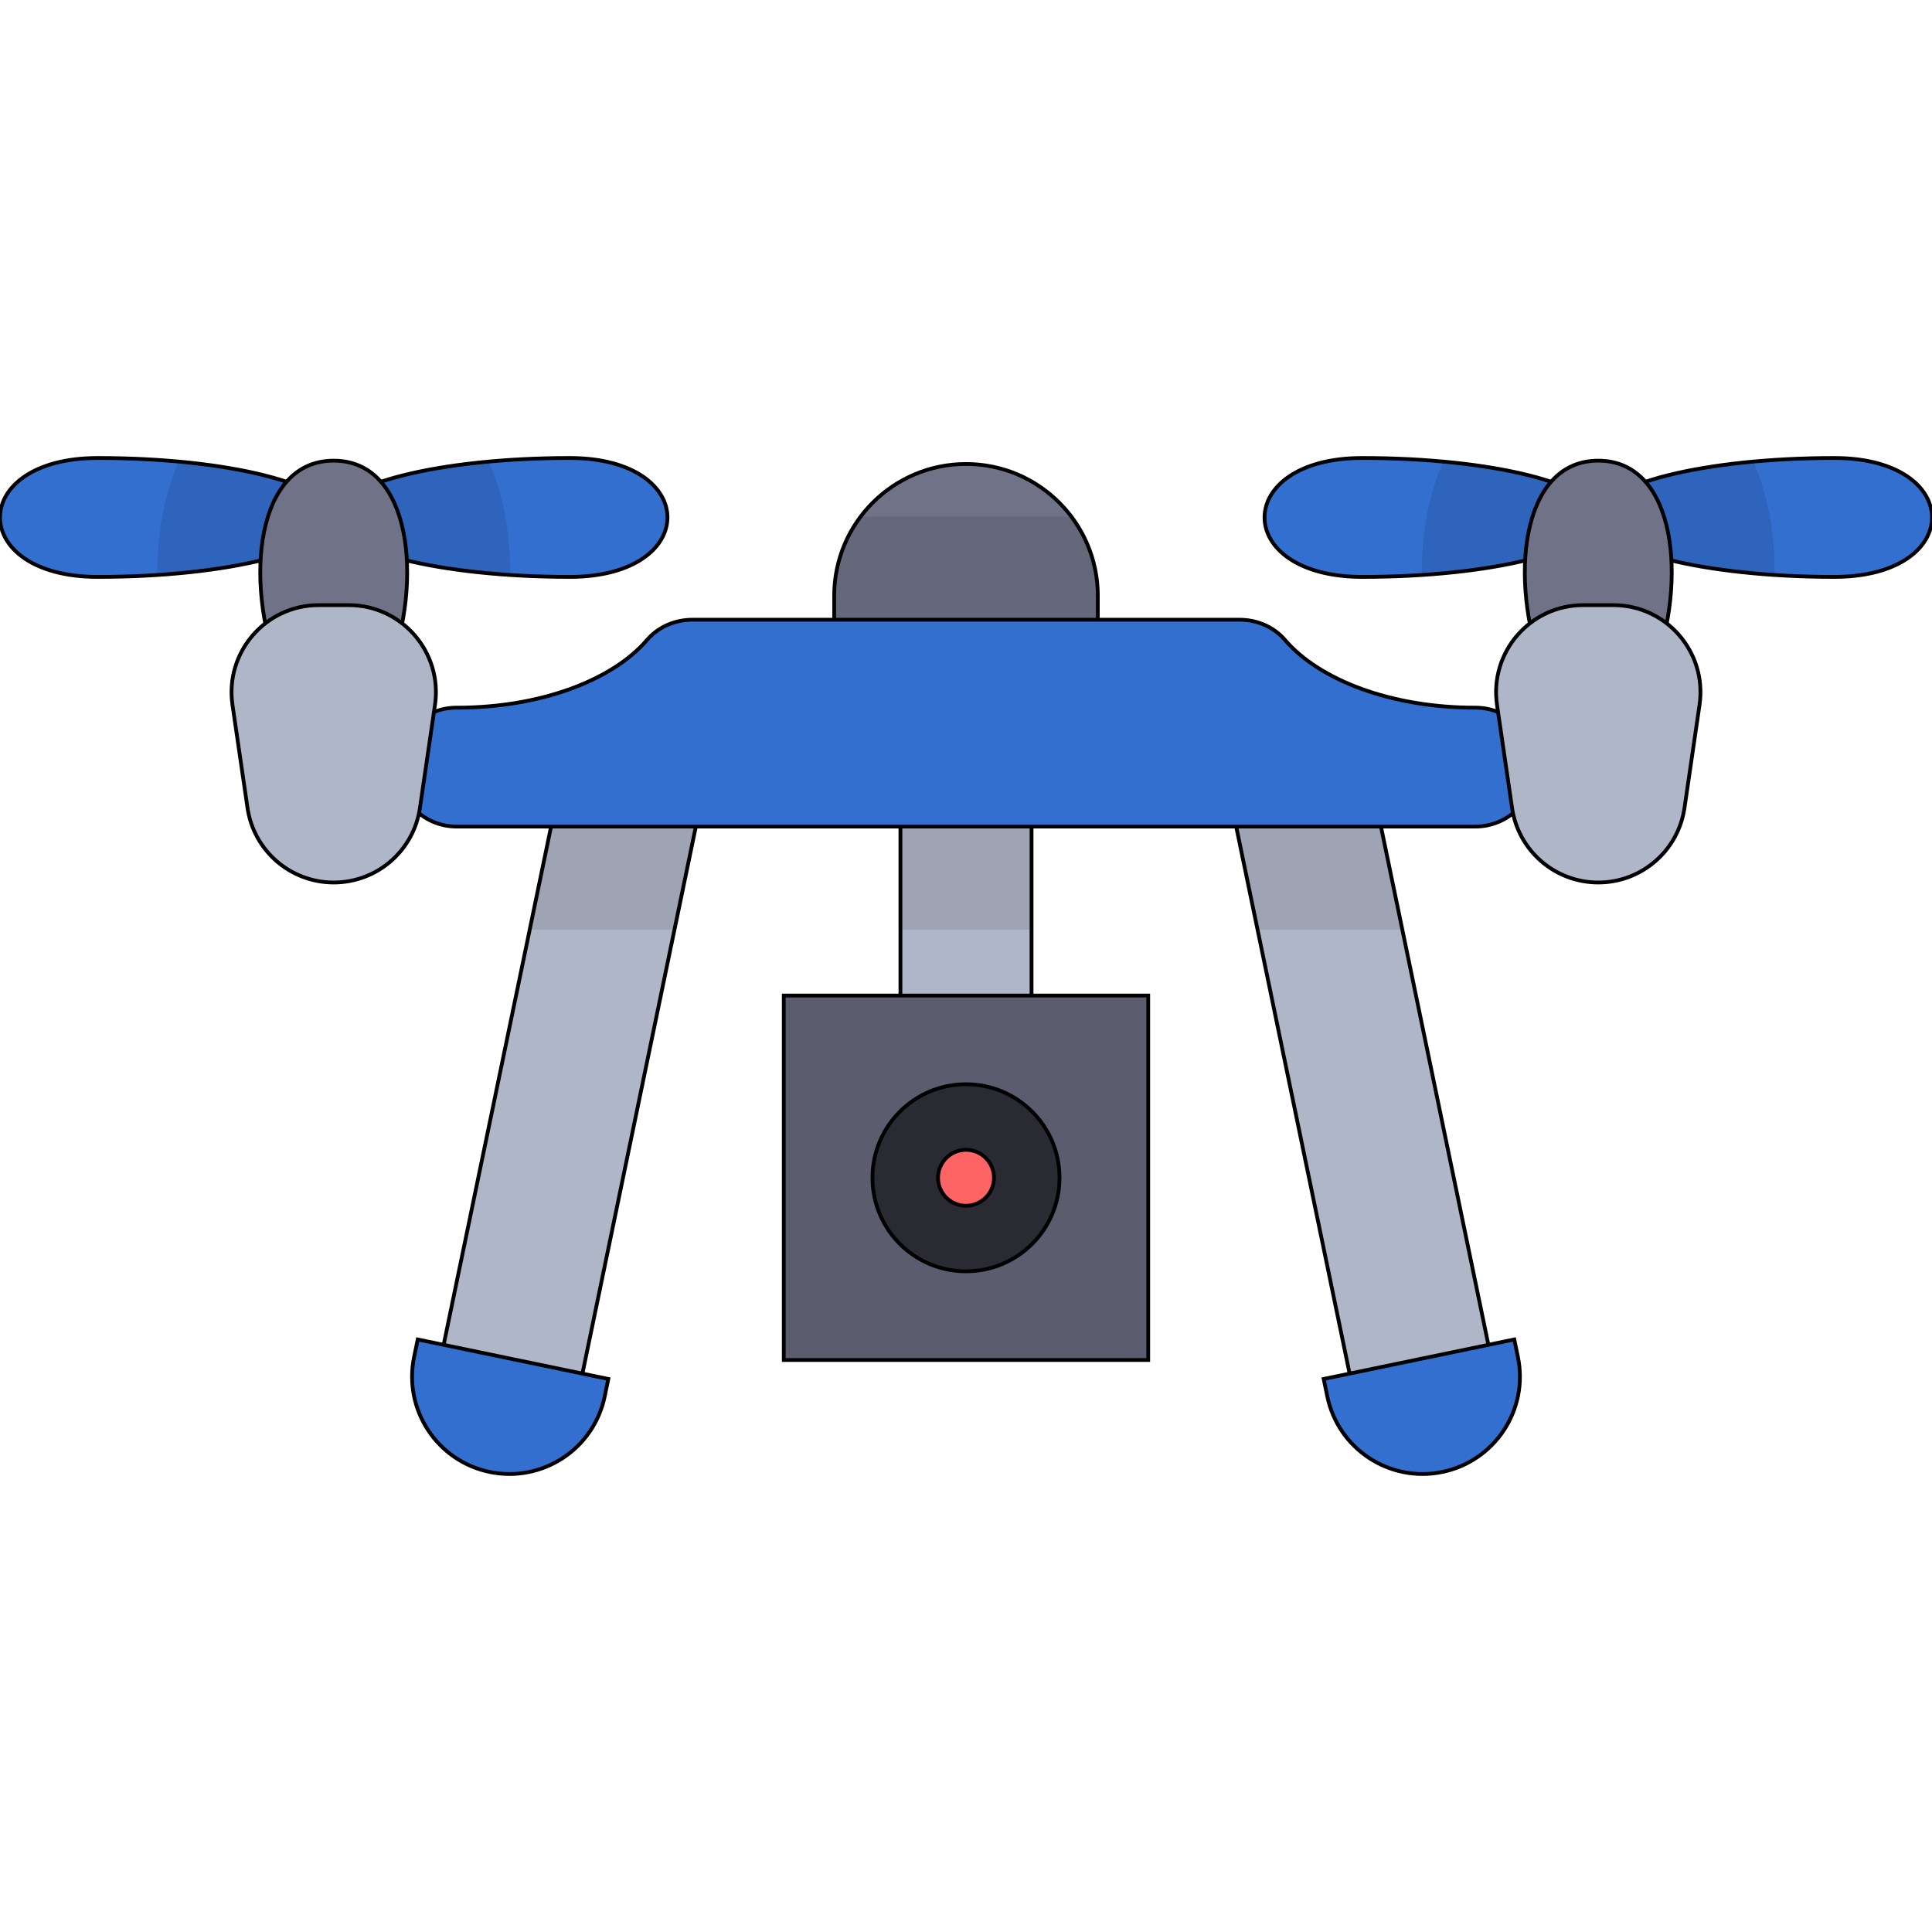
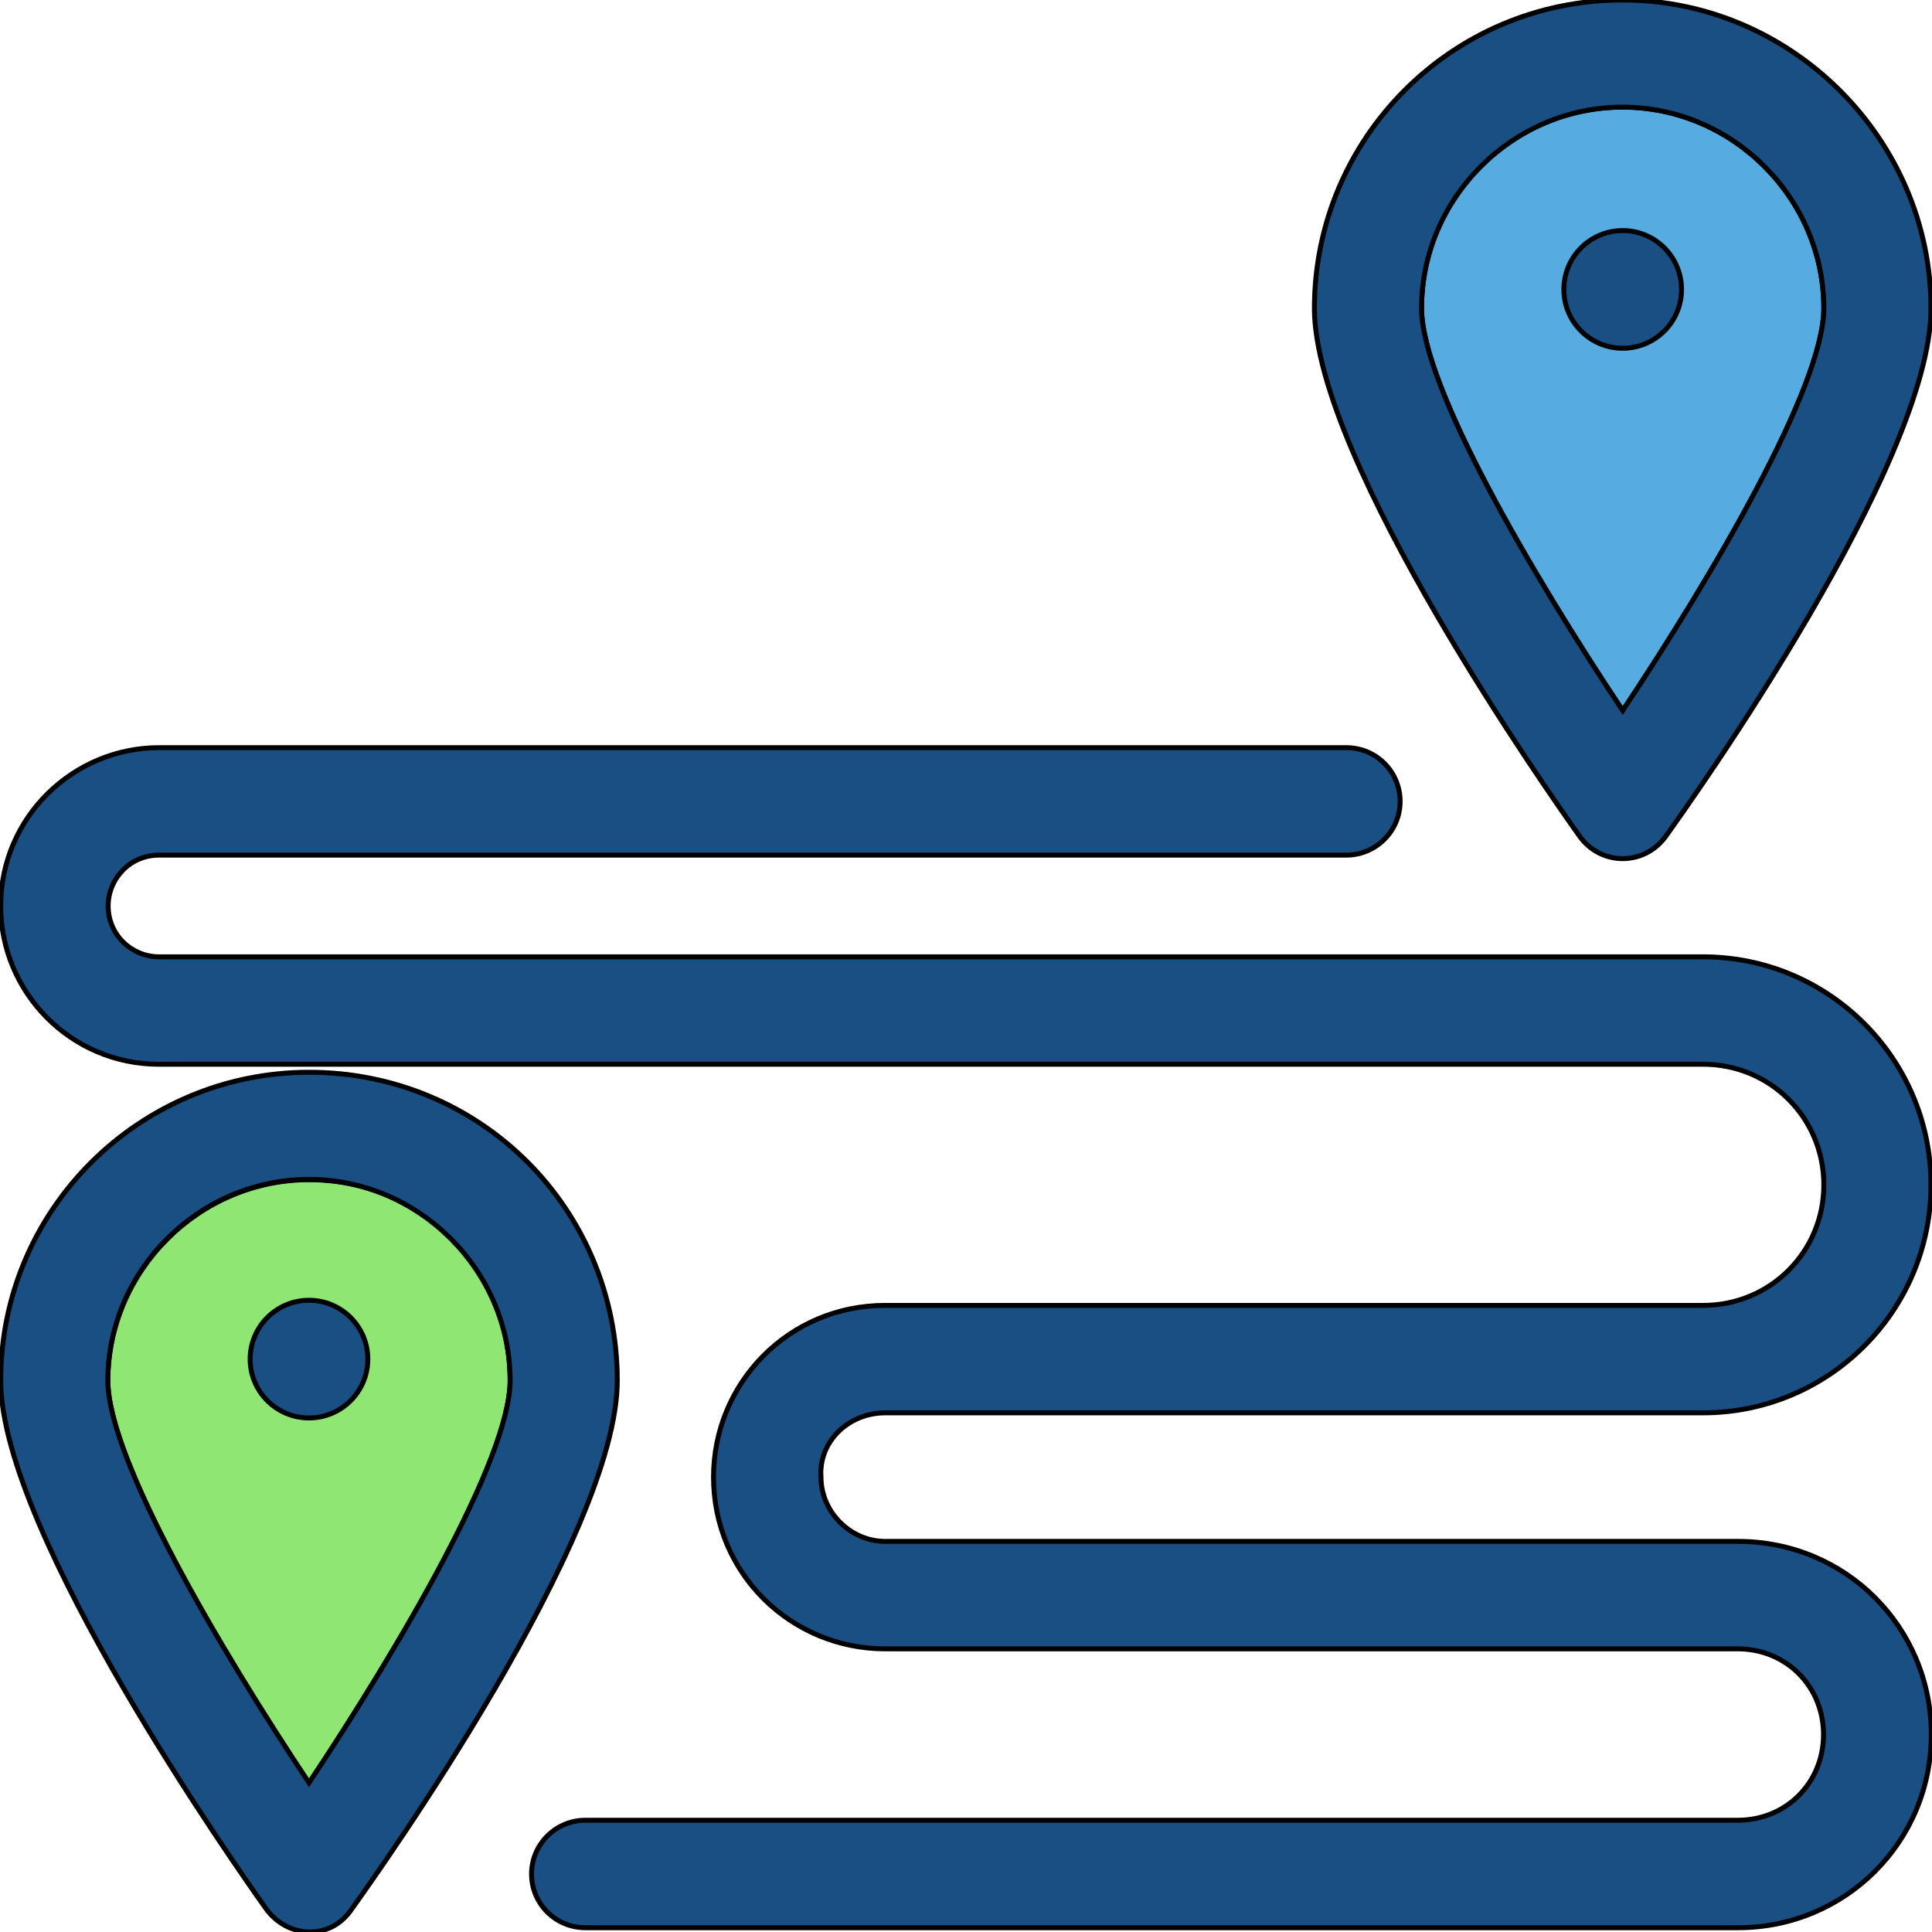
- <svg xmlns="http://www.w3.org/2000/svg" version="1.1" id="Layer_1" viewBox="0 0 512.001 512.001" xml:space="preserve" width="800px" height="800px" fill="#000000" stroke="#000000">
+ <svg xmlns="http://www.w3.org/2000/svg" height="800px" width="800px" version="1.1" id="Layer_1" viewBox="0 0 390.556 390.556" xml:space="preserve" fill="#000000" stroke="#000000">
  <g id="SVGRepo_bgCarrier" stroke-width="0" />
  <g id="SVGRepo_tracerCarrier" stroke-linecap="round" stroke-linejoin="round" />
  <g id="SVGRepo_iconCarrier">
-     <rect x="238.626" y="191.644" style="fill:#AFB6C7;" width="34.743" height="95.693" />
-     <path style="fill:#707287;" d="M256.001,122.962L256.001,122.962c-19.291,0-34.93,15.639-34.93,34.93v33.748h69.86v-33.748 C290.931,138.601,275.292,122.962,256.001,122.962z" />
+     <path style="fill:#56ACE0;" d="M287.367,62.319c0,15.709,22.238,53.657,40.663,81.325c18.424-27.669,40.663-65.552,40.663-81.325 c0-22.238-18.424-40.663-40.663-40.663C305.274,21.657,287.367,40.081,287.367,62.319z" />
    <g>
-       <path style="fill:#336fcf;" d="M88.442,137.129c0,8.702-27.998,15.756-62.538,15.756s-34.538-31.512,0-31.512 S88.442,128.428,88.442,137.129z" />
-       <path style="fill:#336fcf;" d="M88.442,137.129c0,8.702,27.998,15.756,62.538,15.756s34.538-31.512,0-31.512 S88.442,128.428,88.442,137.129z" />
-       <path style="fill:#336fcf;" d="M423.559,137.129c0,8.702,27.998,15.756,62.538,15.756s34.538-31.512,0-31.512 C451.559,121.373,423.559,128.428,423.559,137.129z" />
-       <path style="fill:#336fcf;" d="M423.559,137.129c0,8.702-27.998,15.756-62.538,15.756s-34.538-31.512,0-31.512 S423.559,128.428,423.559,137.129z" />
+       <path style="fill:#194F82;" d="M328.03,0c-34.715,0-62.319,28.186-62.319,62.319c0,30.901,48.226,99.168,53.657,106.796 c4.331,5.947,12.994,5.947,17.325,0c5.43-7.564,53.657-75.313,53.657-106.796C390.349,28.186,362.163,0,328.03,0z M368.692,62.319 c0,15.709-22.238,53.657-40.663,81.325c-18.424-27.669-40.663-65.552-40.663-81.325c0-22.238,18.424-40.663,40.663-40.663 C350.268,21.657,368.692,40.081,368.692,62.319z" />
+       <circle style="fill:#194F82;" cx="328.03" cy="58.505" r="11.895" />
    </g>
-     <path style="opacity:0.1;enable-background:new ;" d="M42.194,152.342c26.637-1.806,46.247-7.931,46.247-15.213 c0-6.752-16.861-12.51-40.55-14.751C43.801,131.5,42.118,141.917,42.194,152.342z" />
-     <path style="opacity:0.1;enable-background:new ;" d="M128.991,122.377c-23.689,2.242-40.55,8-40.55,14.752 c0,7.281,19.611,13.407,46.247,15.213C134.764,141.917,133.081,131.5,128.991,122.377z" />
-     <path style="opacity:0.1;enable-background:new ;" d="M469.806,152.342c-26.637-1.806-46.247-7.931-46.247-15.213 c0-6.752,16.861-12.51,40.55-14.751C468.2,131.5,469.883,141.917,469.806,152.342z" />
-     <path style="opacity:0.1;enable-background:new ;" d="M383.01,122.377c23.689,2.242,40.55,8,40.55,14.752 c0,7.281-19.611,13.407-46.247,15.213C377.237,141.917,378.919,131.5,383.01,122.377z" />
+     <path style="fill:#8FE673;" d="M62.462,238.481c-22.238,0-40.663,18.424-40.663,40.663c0,15.709,22.238,53.657,40.663,81.325 c18.424-27.669,40.663-65.552,40.663-81.325C103.125,256.323,85.217,238.481,62.462,238.481z" />
    <g>
-       <path style="fill:#707287;" d="M103.114,177.454c8.931-23.221,6.124-55.373-14.673-55.373s-23.603,32.153-14.672,55.373H103.114z" />
-       <path style="fill:#707287;" d="M408.887,177.454c-8.931-23.221-6.124-55.373,14.673-55.373s23.604,32.153,14.673,55.373H408.887z" />
+       <path style="fill:#194F82;" d="M62.462,216.76c-34.133,0-62.319,27.669-62.319,62.319c0,30.901,48.226,99.168,53.657,106.796 c4.331,5.947,12.994,6.529,17.325,0c5.43-7.564,53.657-75.313,53.657-106.796C124.781,244.428,97.177,216.76,62.462,216.76z M21.799,279.079c0-22.238,18.424-40.663,40.663-40.663s40.663,18.424,40.663,40.663c0,15.709-22.238,53.657-40.663,81.325 C44.038,332.735,21.799,294.853,21.799,279.079z" />
+       <circle style="fill:#194F82;" cx="62.462" cy="274.747" r="11.895" />
+       <path style="fill:#194F82;" d="M178.955,285.608h165.301c25.471,0,46.093-20.622,46.093-46.093s-20.622-46.093-46.093-46.093 H32.143c-5.43,0-10.279-4.331-10.279-10.279c0-5.43,4.331-10.279,10.279-10.279h240.032c5.947,0,10.861-4.848,10.861-10.861 s-4.848-10.861-10.861-10.861H32.143c-17.325,0-32,14.093-32,32c0,17.39,14.093,32,32,32H344.32 c13.576,0,24.372,10.861,24.372,24.372c0,13.576-10.861,24.372-24.372,24.372H178.955c-19.523,0-34.715,15.709-34.715,34.715 c0,19.523,15.709,34.715,34.715,34.715h172.348c9.762,0,17.325,7.564,17.325,17.325s-7.564,17.325-17.325,17.325H118.316 c-5.947,0-10.861,4.849-10.861,10.861c0,6.012,4.848,10.861,10.861,10.861h233.051c21.657,0,39.046-17.325,39.046-39.047 c0-21.721-17.325-39.046-39.046-39.046H178.955c-7.046,0-12.994-5.947-12.994-12.994 C165.444,291.556,171.391,285.608,178.955,285.608z" />
    </g>
-     <g>
-       <rect x="62.517" y="269.067" transform="matrix(-0.203 0.9792 -0.9792 -0.203 463.4678 198.4554)" style="fill:#AFB6C7;" width="176.901" height="37.561" />
-       <rect x="272.606" y="269.068" transform="matrix(0.203 0.9792 -0.9792 0.203 569.6185 -124.1227)" style="fill:#AFB6C7;" width="176.901" height="37.561" />
-     </g>
-     <polygon style="opacity:0.1;enable-background:new ;" points="361.476,197.426 324.699,205.05 333.162,245.876 371.521,245.876 " />
-     <rect x="238.626" y="191.644" style="opacity:0.1;enable-background:new ;" width="34.743" height="54.237" />
-     <polygon style="opacity:0.1;enable-background:new ;" points="140.48,245.876 178.839,245.876 187.302,205.05 150.524,197.426 " />
-     <path style="opacity:0.1;enable-background:new ;" d="M290.931,157.892c0-7.656-2.47-14.731-6.646-20.487h-56.568 c-4.177,5.756-6.646,12.832-6.646,20.487v33.748h69.86V157.892z" />
-     <path style="fill:#336fcf;" d="M390.99,187.538c-0.056,0-0.111,0-0.166,0c-22.096,0-41.189-7.314-50.273-17.928 c-2.986-3.489-7.437-5.376-12.029-5.376H183.479c-4.592,0-9.043,1.888-12.029,5.376c-9.084,10.615-28.177,17.928-50.273,17.928 c-0.056,0-0.111,0-0.166,0c-8.686-0.015-15.782,6.906-15.782,15.592v0.162c0,8.701,7.054,15.755,15.755,15.755h270.031 c8.701,0,15.755-7.054,15.755-15.755v-0.162C406.771,194.443,399.676,187.523,390.99,187.538z" />
-     <path style="fill:#AFB6C7;" d="M92.431,160.367h-7.979c-14.08,0-24.882,12.494-22.847,26.426l3.989,27.323 c1.656,11.343,11.384,19.755,22.847,19.755c11.463,0,21.191-8.41,22.847-19.755l3.989-27.323 C117.313,172.86,106.51,160.367,92.431,160.367z" />
-     <rect x="207.708" y="263.834" style="fill:#5B5D6E;" width="96.583" height="96.583" />
-     <circle style="fill:#2A2A33;" cx="256" cy="312.126" r="24.79" />
-     <circle style="fill:#FF6465;" cx="256" cy="312.126" r="7.413" />
-     <path style="fill:#336fcf;" d="M110.703,354.97l-0.959,4.626c-2.891,13.948,6.071,27.598,20.019,30.489 c13.948,2.891,27.598-6.071,30.489-20.018l0.959-4.626L110.703,354.97z" />
-     <path style="fill:#AFB6C7;" d="M419.57,160.367h7.979c14.08,0,24.882,12.494,22.847,26.426l-3.989,27.323 c-1.656,11.343-11.384,19.755-22.847,19.755s-21.191-8.41-22.847-19.755l-3.989-27.323 C394.688,172.86,405.49,160.367,419.57,160.367z" />
-     <path style="fill:#336fcf;" d="M401.298,354.97l0.959,4.626c2.891,13.948-6.071,27.598-20.018,30.489 c-13.948,2.891-27.598-6.071-30.489-20.018l-0.959-4.626L401.298,354.97z" />
  </g>
</svg>
